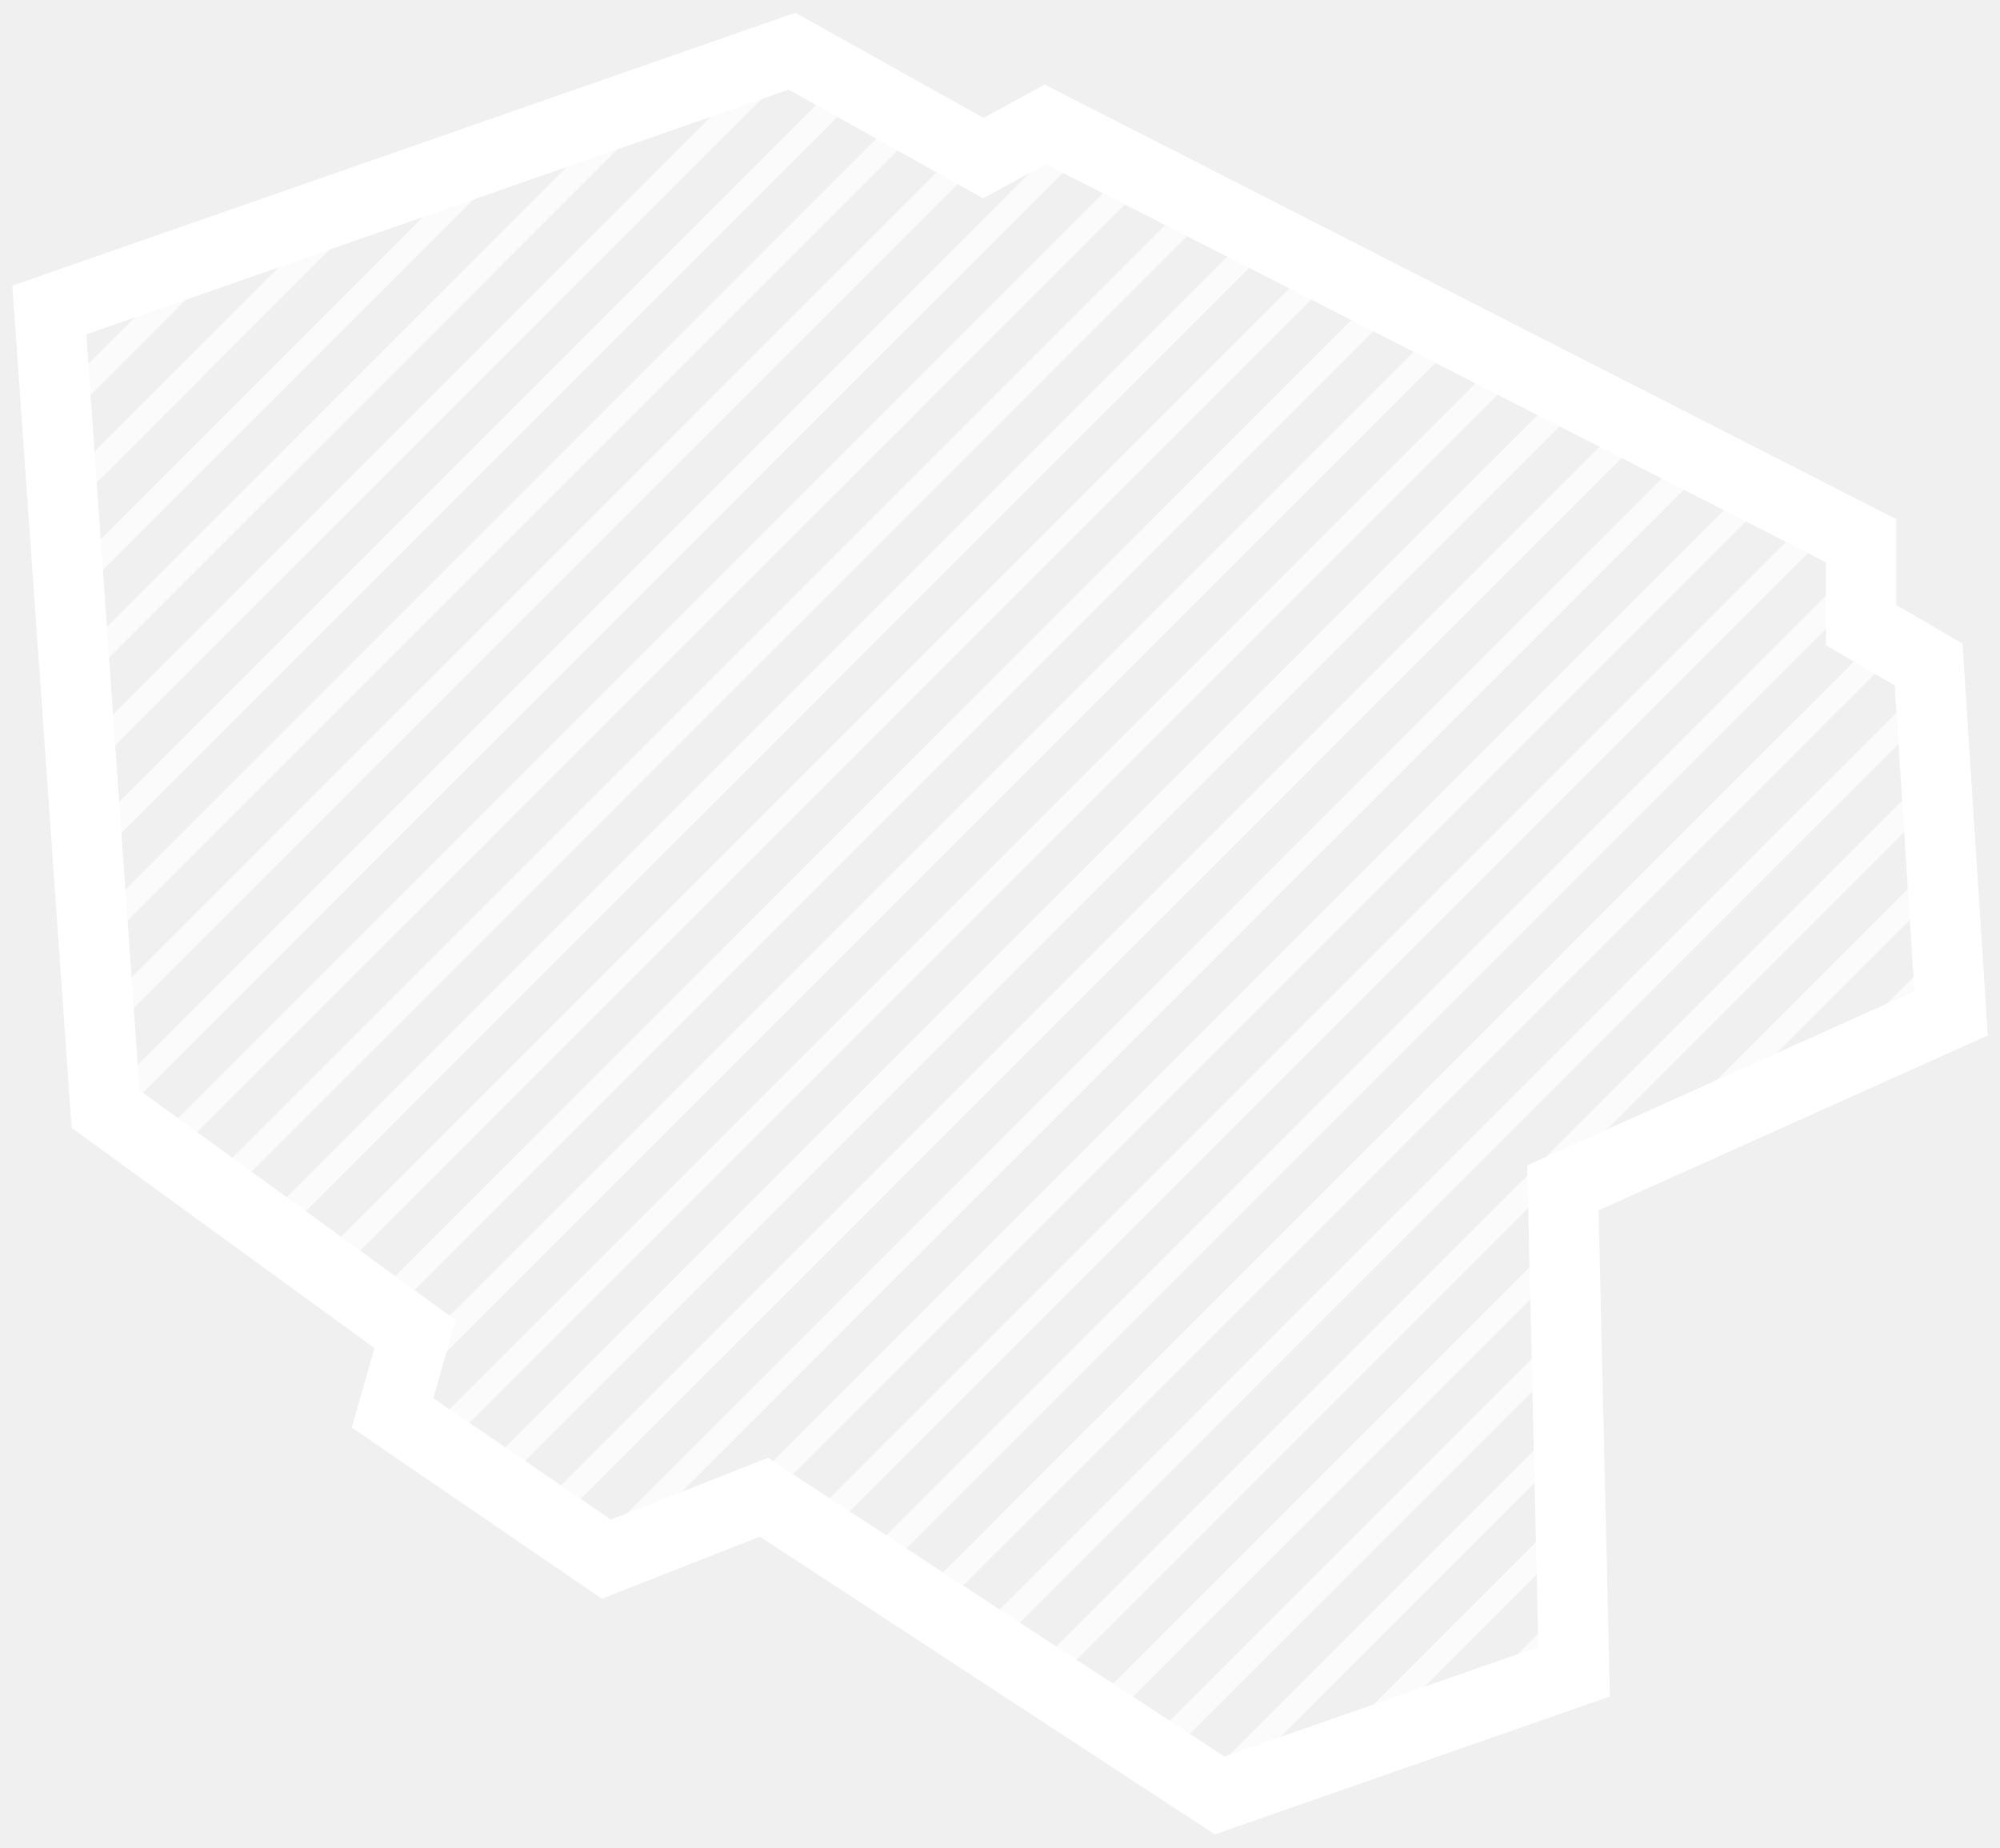
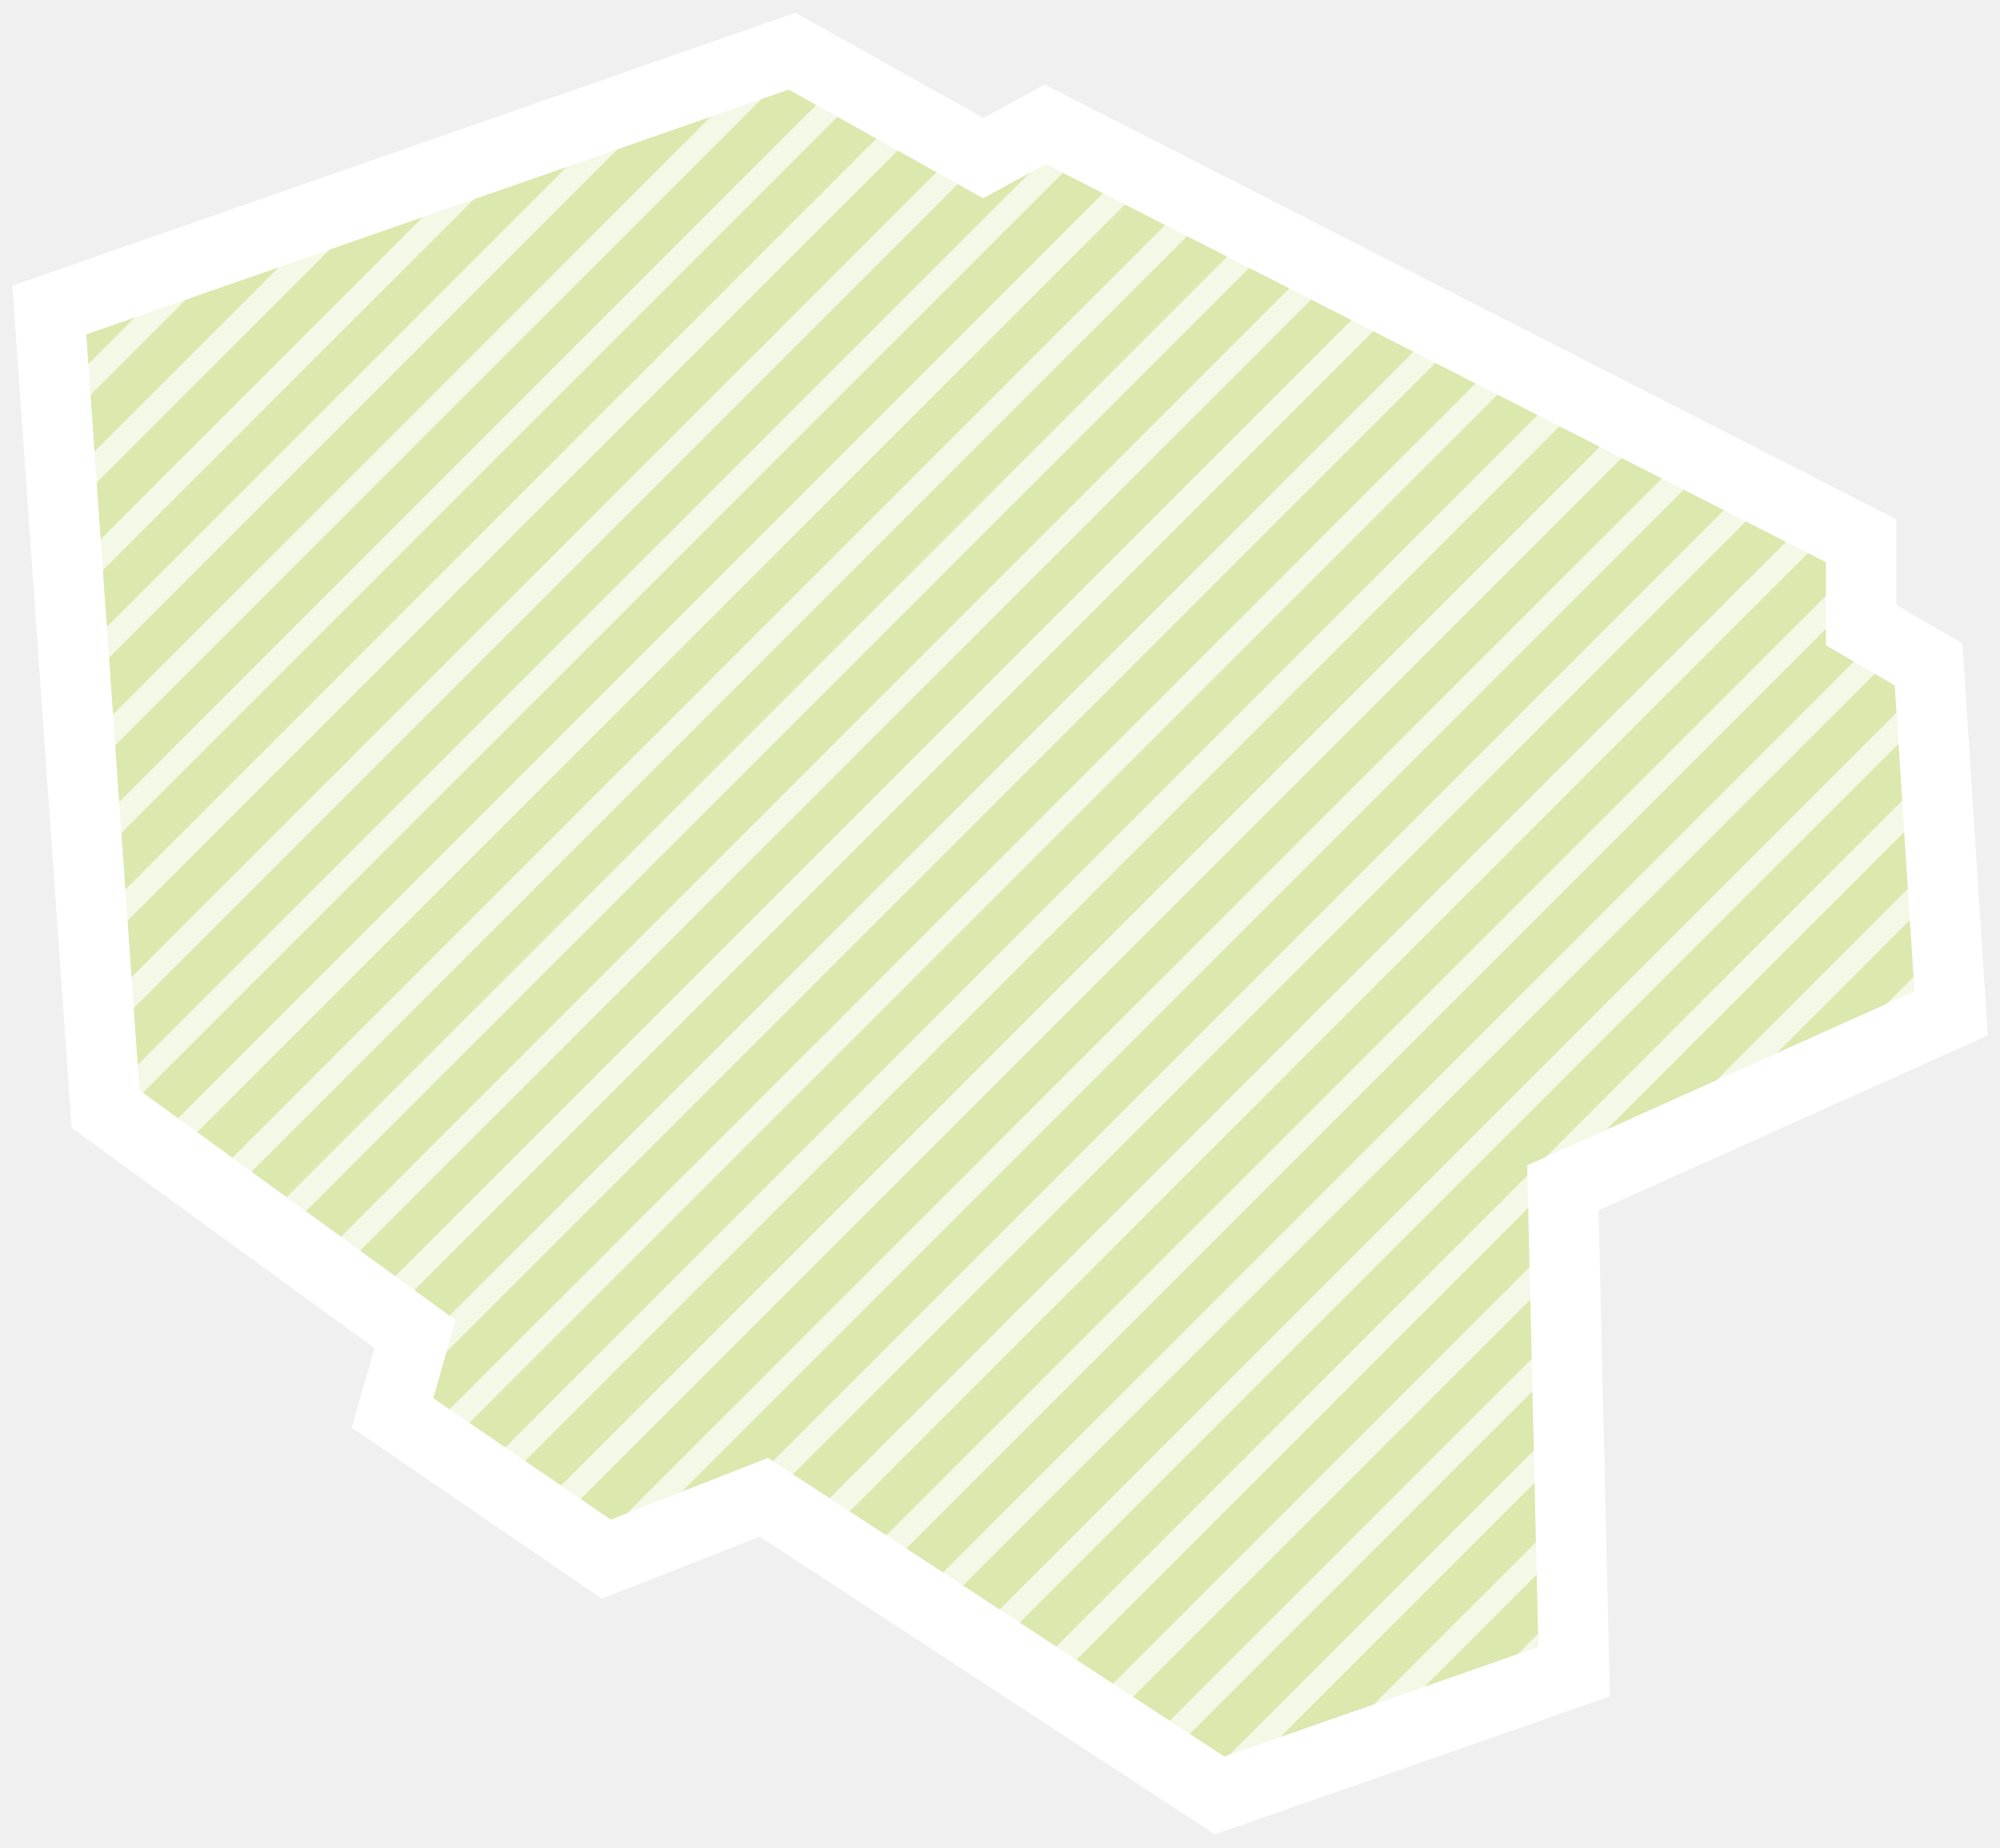
<svg xmlns="http://www.w3.org/2000/svg" version="1.1" x="0px" y="0px" viewBox="0 0 85.308 78.797" style="enable-background:new 0 0 85.308 78.797;" xml:space="preserve">
  <defs>
    <pattern id="linesPattern" patternUnits="userSpaceOnUse" width="4" height="4">
-       <rect width="4" height="4" fill="#bbdb4a" style="opacity:0.4;height:auto;overflow-x:visible;overflow-y:visible;width:auto;perspective-origin:0px 0px;-webkit-perspective-origin:0px 0px;transform-origin:0px 0px;-webkit-transform-origin:0px 0px;fill:#bbdb4a;" />
-       <path d="M 0,4 l 4,-4 M -1,1 l 2,-2 M 3,5 l 2,-2" stroke-width="1" shape-rendering="auto" stroke="#ffffff" stroke-linecap="square" style="opacity:0.7;height:auto;overflow-x:visible;overflow-y:visible;width:auto;perspective-origin:0px 0px;-webkit-perspective-origin:0px 0px;transform-origin:0px 0px;-webkit-transform-origin:0px 0px;stroke:#ffffff;stroke-linecap:square;stroke-width:1px;" />
+       <rect width="4" height="4" fill="#bbdb4a" style="opacity:0.4;overflow-x:visible;overflow-y:visible;perspective-origin:0px 0px;-webkit-perspective-origin:0px 0px;transform-origin:0px 0px;-webkit-transform-origin:0px 0px;fill:#bbdb4a;" />
+       <path d="M 0,4 l 4,-4 M -1,1 l 2,-2 M 3,5 l 2,-2" stroke-width="1" shape-rendering="auto" stroke="#ffffff" stroke-linecap="square" style="opacity:0.7;overflow-x:visible;overflow-y:visible;perspective-origin:0px 0px;-webkit-perspective-origin:0px 0px;transform-origin:0px 0px;-webkit-transform-origin:0px 0px;stroke:#ffffff;stroke-linecap:square;stroke-width:1px;" />
    </pattern>
  </defs>
  <g>
    <path style="fill-rule:evenodd;clip-rule:evenodd;fill:url(#linesPattern);stroke:#ffffff;stroke-width:3;stroke-miterlimit:10;" d="   M16.743,60.264l9.12,6.24l6.72-2.64l19.44,12.72l15.12-5.28l-0.48-20.64l16.56-7.44l-0.96-14.88l-2.88-1.68v-3.6l-34.8-17.76   l-2.64,1.44l-8.16-4.56l-31.68,11.04l2.4,34.08l13.2,9.6L16.743,60.264z" />
  </g>
</svg>
